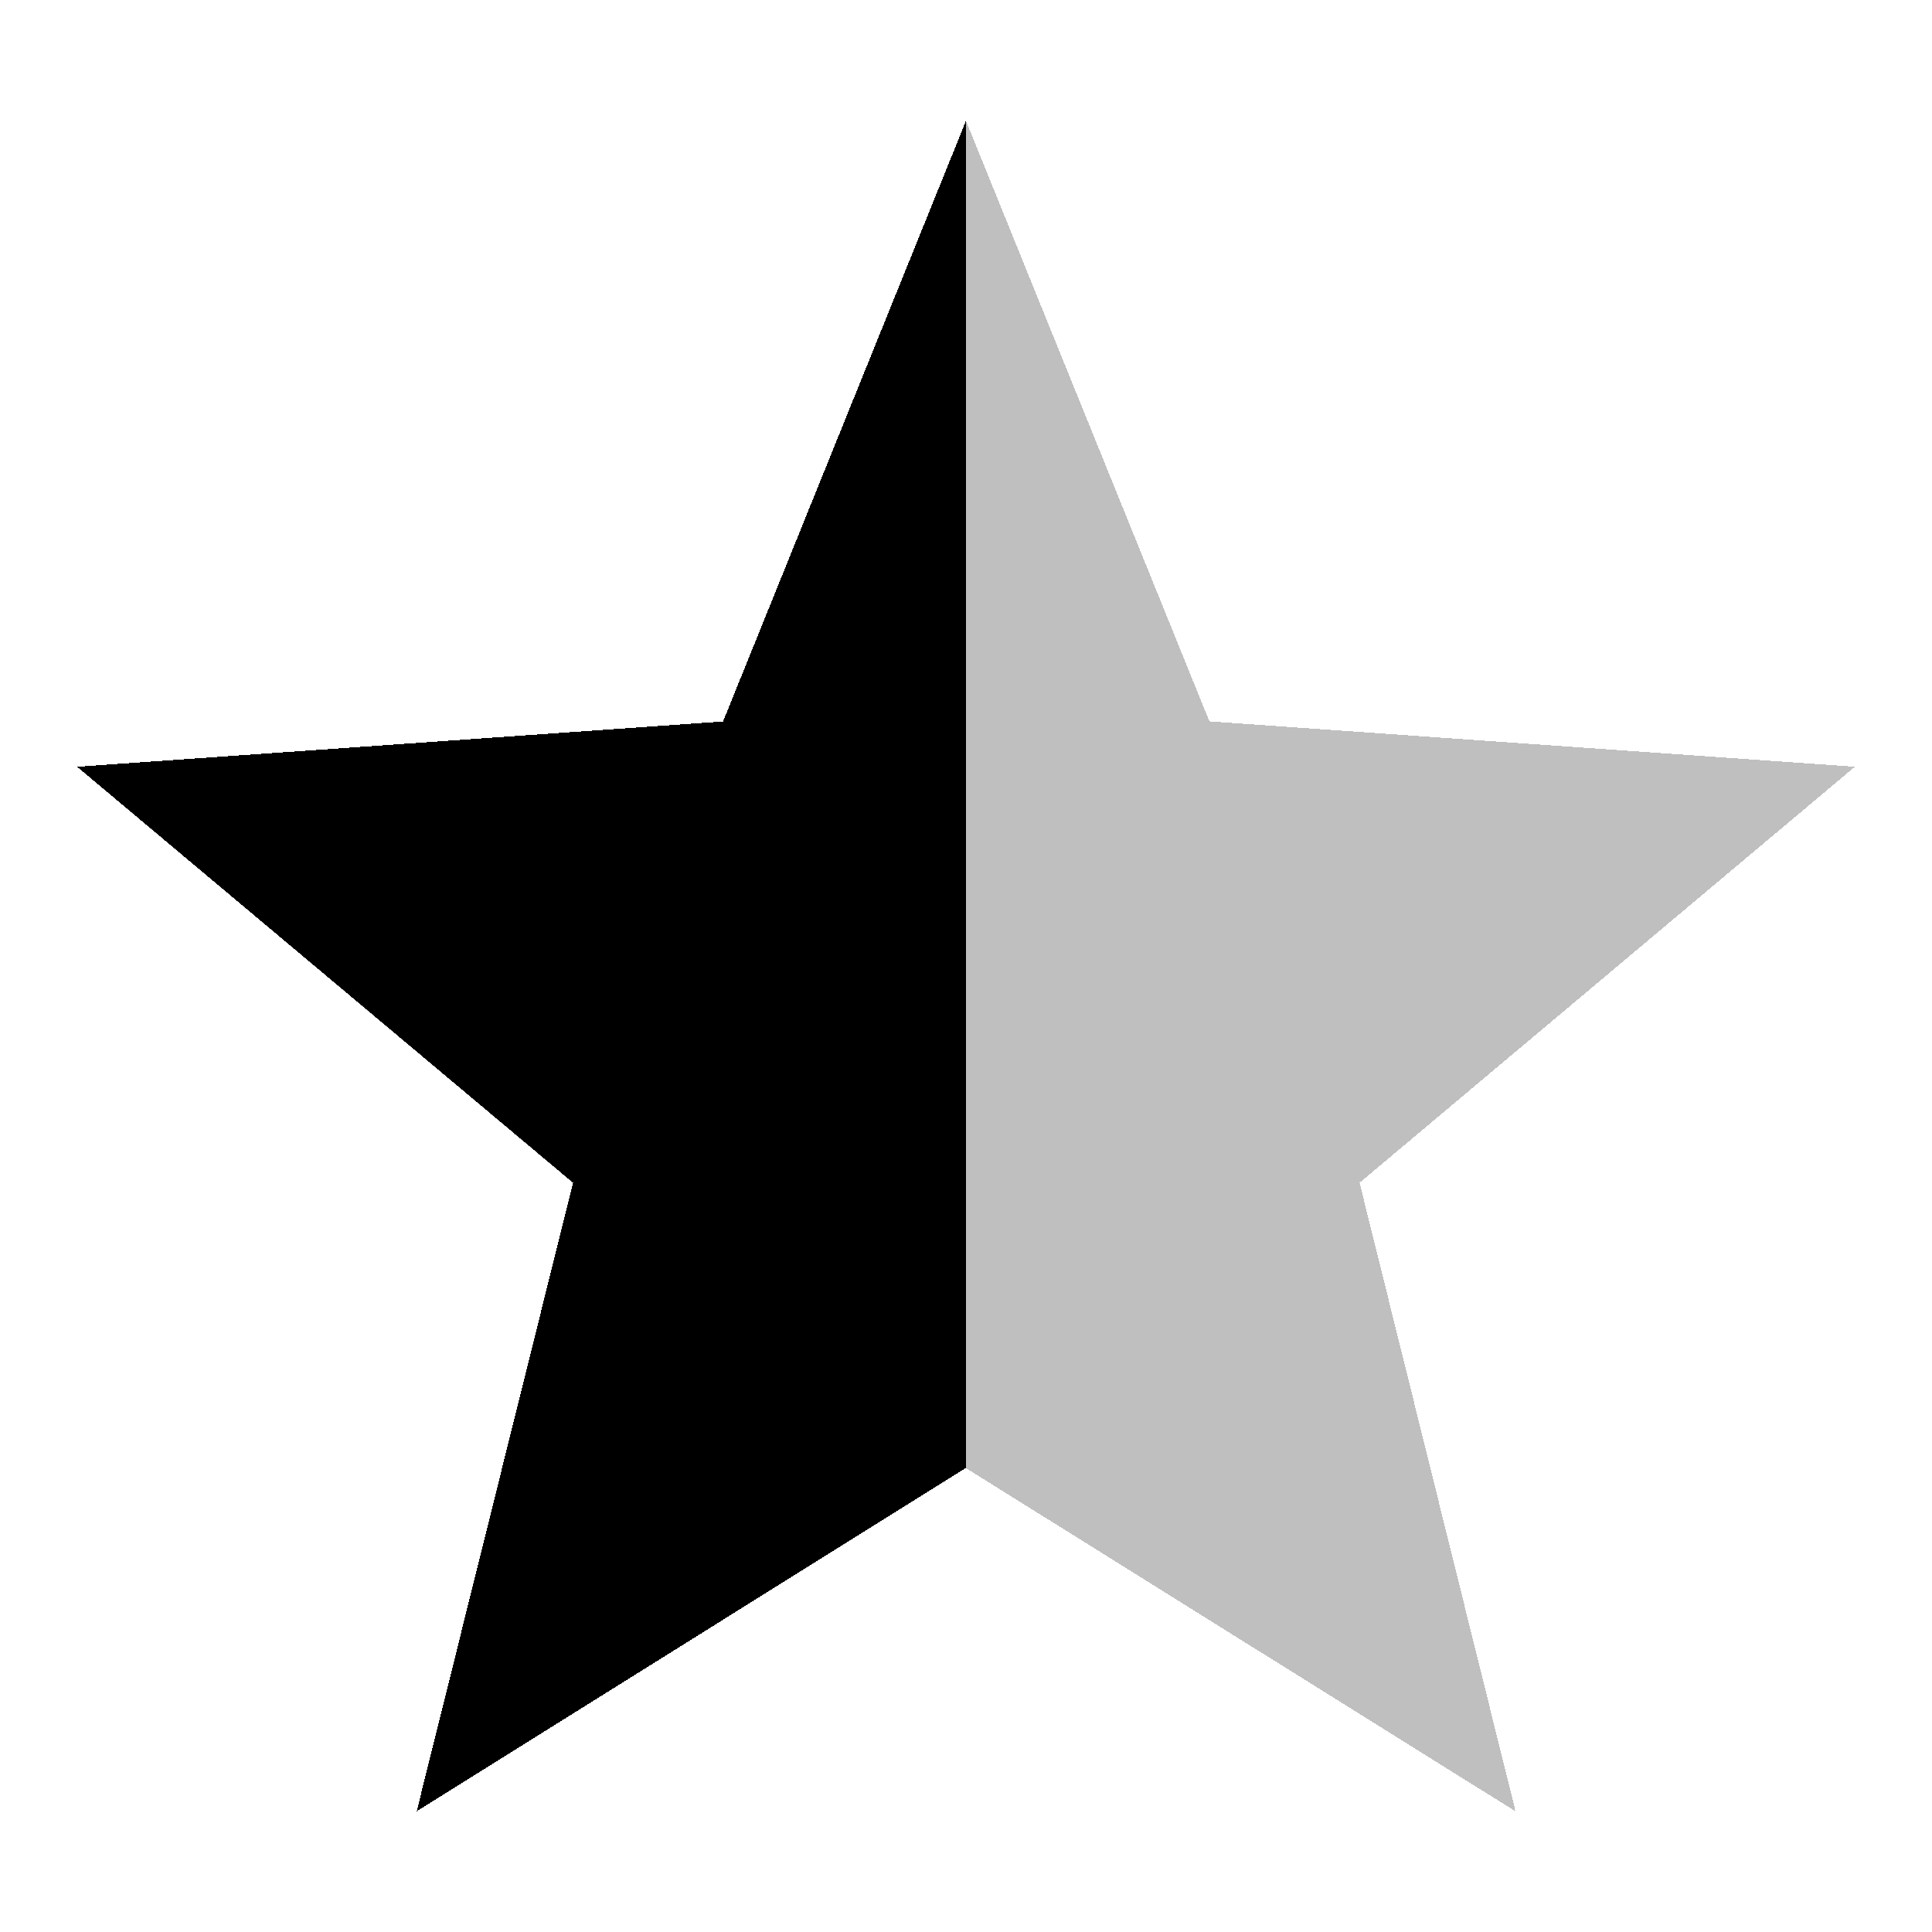
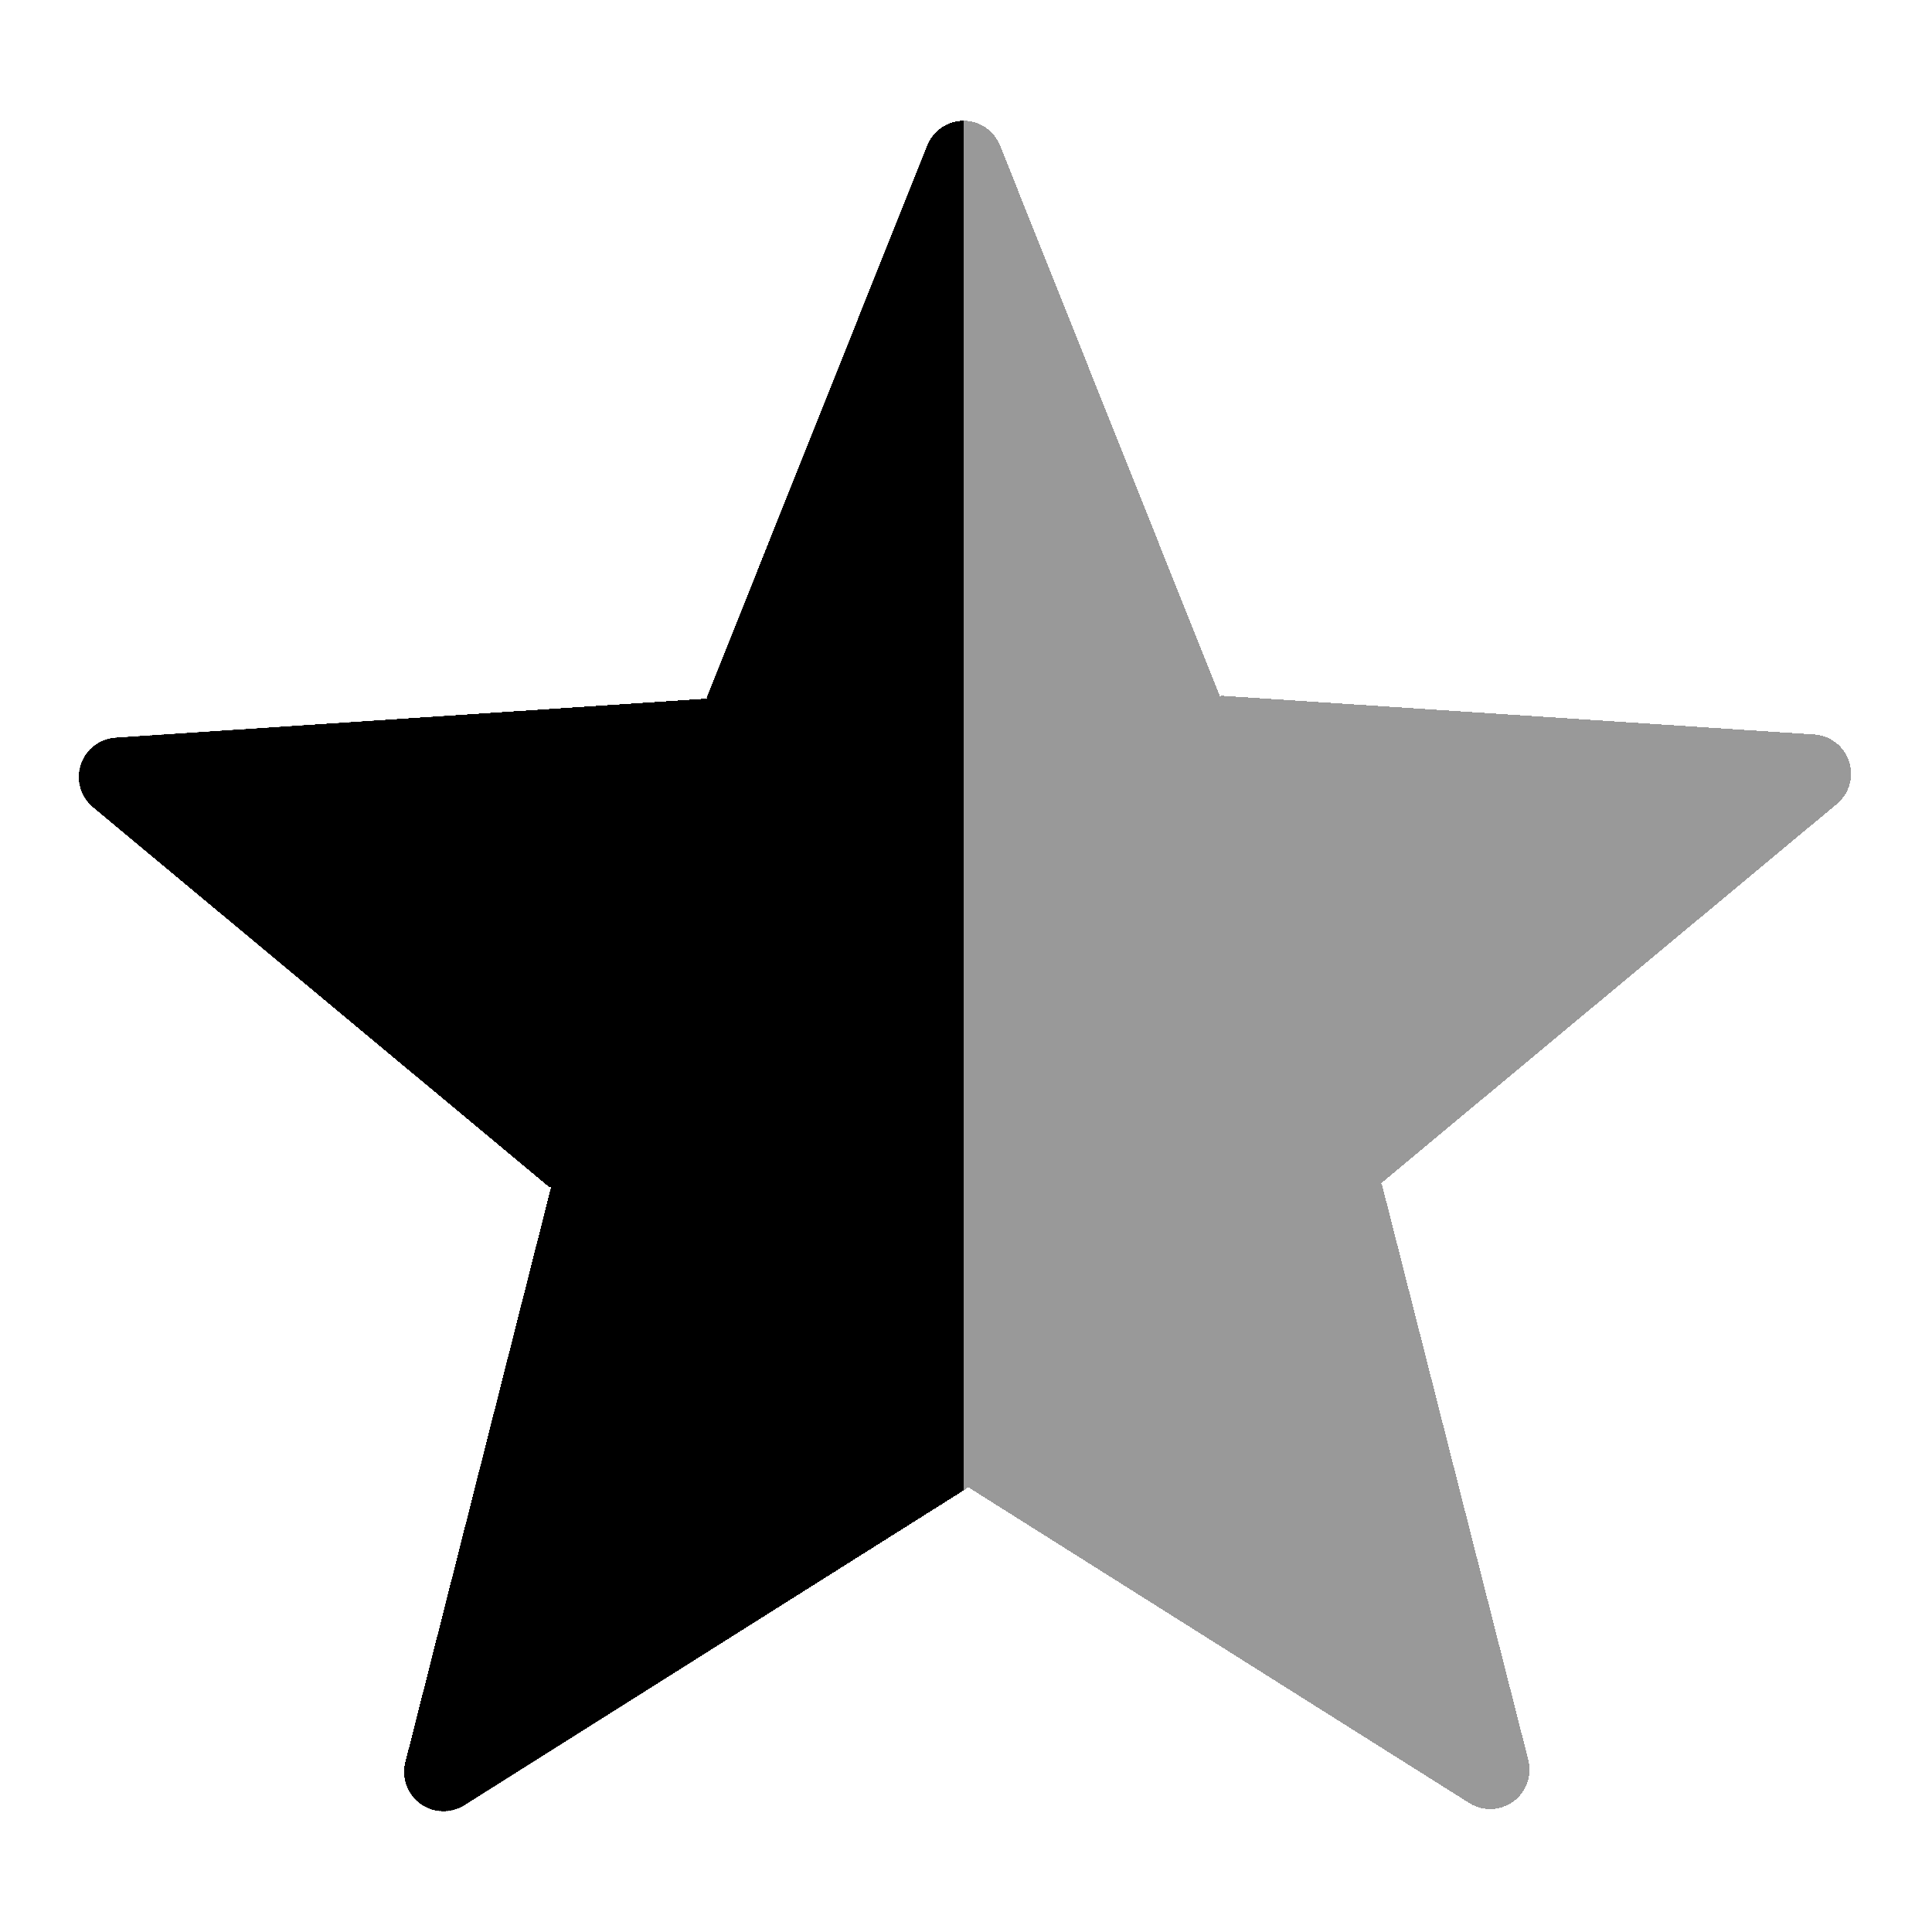
<svg xmlns="http://www.w3.org/2000/svg" xmlns:xlink="http://www.w3.org/1999/xlink" width="16" height="16" id="svg2" version="1.1" shape-rendering="crispEdges">
  <defs id="defs4">
    <linearGradient id="linearGradient5306">
      <stop style="stop-color:#ffffff;stop-opacity:0.099;" offset="0" id="stop5308" />
      <stop style="stop-color:#ffffff;stop-opacity:0;" offset="1" id="stop5310" />
    </linearGradient>
    <linearGradient id="linearGradient5290">
      <stop style="stop-color:#00ffff;stop-opacity:0.098;" offset="0" id="stop5292" />
      <stop id="stop6740" offset="0.5" style="stop-color:#00ff7f;stop-opacity:0.047;" />
      <stop style="stop-color:#00ff00;stop-opacity:0;" offset="1" id="stop5294" />
    </linearGradient>
    <linearGradient id="linearGradient5188">
      <stop style="stop-color:#64b5f6;stop-opacity:0.247;" offset="0" id="stop5198" />
      <stop style="stop-color:#64b5f6;stop-opacity:0;" offset="1" id="stop5192" />
    </linearGradient>
    <linearGradient id="linearGradient3975">
      <stop style="stop-color:#ff5555;stop-opacity:1;" offset="0" id="stop3977" />
    </linearGradient>
    <linearGradient id="linearGradient3969">
      <stop style="stop-color:#87cdde;stop-opacity:1;" offset="0" id="stop3971" />
    </linearGradient>
    <filter id="filter3945" x="0" y="6" width="1.2" style="color-interpolation-filters:sRGB">
      <feDiffuseLighting id="feDiffuseLighting3947" lighting-color="#fdfdfd" surfaceScale="121.495" diffuseConstant="28.448" />
    </filter>
    <filter id="filter3979" style="color-interpolation-filters:sRGB">
      <feFlood flood-opacity="0.2" flood-color="rgb(0,0,0)" result="flood" id="feFlood3981" />
      <feComposite in="flood" in2="SourceGraphic" operator="in" result="composite1" id="feComposite3983" />
      <feGaussianBlur stdDeviation="6" result="blur" id="feGaussianBlur3985" />
      <feOffset dx="0" dy="6" result="offset" id="feOffset3987" />
      <feComposite in="SourceGraphic" in2="offset" operator="over" result="fbSourceGraphic" id="feComposite3989" />
      <feColorMatrix result="fbSourceGraphicAlpha" in="fbSourceGraphic" values="0 0 0 -1 0 0 0 0 -1 0 0 0 0 -1 0 0 0 0 1 0" id="feColorMatrix3991" />
      <feFlood id="feFlood3993" flood-opacity="0.2" flood-color="rgb(0,0,0)" result="flood" in="fbSourceGraphic" />
      <feComposite id="feComposite3995" in2="fbSourceGraphic" in="flood" operator="in" result="composite1" />
      <feGaussianBlur id="feGaussianBlur3997" stdDeviation="6" result="blur" />
      <feOffset id="feOffset3999" dx="0" dy="6" result="offset" />
      <feComposite id="feComposite4001" in2="offset" in="fbSourceGraphic" operator="over" result="composite2" />
    </filter>
    <filter style="color-interpolation-filters:sRGB" id="filter3876">
      <feFlood flood-opacity="0.2" flood-color="rgb(0,0,0)" result="flood" id="feFlood3878" />
      <feComposite in="flood" in2="SourceGraphic" operator="in" result="composite1" id="feComposite3880" />
      <feGaussianBlur stdDeviation="6" result="blur" id="feGaussianBlur3882" />
      <feOffset dx="0" dy="6" result="offset" id="feOffset3884" />
      <feComposite in="SourceGraphic" in2="offset" operator="over" result="fbSourceGraphic" id="feComposite3886" />
      <feColorMatrix result="fbSourceGraphicAlpha" in="fbSourceGraphic" values="0 0 0 -1 0 0 0 0 -1 0 0 0 0 -1 0 0 0 0 1 0" id="feColorMatrix3888" />
      <feFlood id="feFlood3890" flood-opacity="0.397" flood-color="rgb(0,0,0)" result="flood" in="fbSourceGraphic" />
      <feComposite id="feComposite3892" in2="fbSourceGraphic" in="flood" operator="in" result="composite1" />
      <feGaussianBlur id="feGaussianBlur3894" stdDeviation="19.2" result="blur" />
      <feOffset id="feOffset3896" dx="0" dy="6" result="offset" />
      <feComposite id="feComposite3898" in2="offset" in="fbSourceGraphic" operator="over" result="fbSourceGraphic" />
      <feColorMatrix result="fbSourceGraphicAlpha" in="fbSourceGraphic" values="0 0 0 -1 0 0 0 0 -1 0 0 0 0 -1 0 0 0 0 1 0" id="feColorMatrix3900" />
      <feFlood id="feFlood3902" flood-opacity="0.8" flood-color="rgb(0,0,0)" result="flood" in="fbSourceGraphic" />
      <feComposite id="feComposite3904" in2="fbSourceGraphic" in="flood" operator="in" result="composite1" />
      <feGaussianBlur id="feGaussianBlur3906" stdDeviation="19.2" result="blur" />
      <feOffset id="feOffset3908" dx="0" dy="6" result="offset" />
      <feComposite id="feComposite3910" in2="offset" in="fbSourceGraphic" operator="over" result="fbSourceGraphic" />
      <feColorMatrix result="fbSourceGraphicAlpha" in="fbSourceGraphic" values="0 0 0 -1 0 0 0 0 -1 0 0 0 0 -1 0 0 0 0 1 0" id="feColorMatrix3912" />
      <feFlood id="feFlood3914" flood-opacity="0.8" flood-color="rgb(0,0,0)" result="flood" in="fbSourceGraphic" />
      <feComposite id="feComposite3916" in2="fbSourceGraphic" in="flood" operator="in" result="composite1" />
      <feGaussianBlur id="feGaussianBlur3918" stdDeviation="26.1" result="blur" />
      <feOffset id="feOffset3920" dx="0" dy="6" result="offset" />
      <feComposite id="feComposite3922" in2="offset" in="fbSourceGraphic" operator="over" result="fbSourceGraphic" />
      <feColorMatrix result="fbSourceGraphicAlpha" in="fbSourceGraphic" values="0 0 0 -1 0 0 0 0 -1 0 0 0 0 -1 0 0 0 0 1 0" id="feColorMatrix3924" />
      <feFlood id="feFlood3926" flood-opacity="0.8" flood-color="rgb(0,0,0)" result="flood" in="fbSourceGraphic" />
      <feComposite id="feComposite3928" in2="fbSourceGraphic" in="flood" operator="in" result="composite1" />
      <feGaussianBlur id="feGaussianBlur3930" stdDeviation="35.7" result="blur" />
      <feOffset id="feOffset3932" dx="0" dy="6" result="offset" />
      <feComposite id="feComposite3934" in2="offset" in="fbSourceGraphic" operator="over" result="fbSourceGraphic" />
      <feColorMatrix result="fbSourceGraphicAlpha" in="fbSourceGraphic" values="0 0 0 -1 0 0 0 0 -1 0 0 0 0 -1 0 0 0 0 1 0" id="feColorMatrix3936" />
      <feFlood id="feFlood3938" flood-opacity="0.8" flood-color="rgb(0,0,0)" result="flood" in="fbSourceGraphic" />
      <feComposite id="feComposite3940" in2="fbSourceGraphic" in="flood" operator="in" result="composite1" />
      <feGaussianBlur id="feGaussianBlur3942" stdDeviation="6" result="blur" />
      <feOffset id="feOffset3944" dx="0" dy="6" result="offset" />
      <feComposite id="feComposite3946" in2="offset" in="fbSourceGraphic" operator="over" result="fbSourceGraphic" />
      <feColorMatrix result="fbSourceGraphicAlpha" in="fbSourceGraphic" values="0 0 0 -1 0 0 0 0 -1 0 0 0 0 -1 0 0 0 0 1 0" id="feColorMatrix3948" />
      <feFlood id="feFlood3950" flood-opacity="0.8" flood-color="rgb(0,0,0)" result="flood" in="fbSourceGraphic" />
      <feComposite id="feComposite3952" in2="fbSourceGraphic" in="flood" operator="in" result="composite1" />
      <feGaussianBlur id="feGaussianBlur3954" stdDeviation="21.7" result="blur" />
      <feOffset id="feOffset3956" dx="0" dy="6" result="offset" />
      <feComposite id="feComposite3958" in2="offset" in="fbSourceGraphic" operator="over" result="fbSourceGraphic" />
      <feColorMatrix result="fbSourceGraphicAlpha" in="fbSourceGraphic" values="0 0 0 -1 0 0 0 0 -1 0 0 0 0 -1 0 0 0 0 1 0" id="feColorMatrix3960" />
      <feFlood id="feFlood3962" flood-opacity="0.8" flood-color="rgb(0,0,0)" result="flood" in="fbSourceGraphic" />
      <feComposite id="feComposite3964" in2="fbSourceGraphic" in="flood" operator="in" result="composite1" />
      <feGaussianBlur id="feGaussianBlur3966" stdDeviation="21.7" result="blur" />
      <feOffset id="feOffset3968" dx="0" dy="1.9" result="offset" />
      <feComposite id="feComposite3970" in2="offset" in="fbSourceGraphic" operator="over" result="fbSourceGraphic" />
      <feColorMatrix result="fbSourceGraphicAlpha" in="fbSourceGraphic" values="0 0 0 -1 0 0 0 0 -1 0 0 0 0 -1 0 0 0 0 1 0" id="feColorMatrix3972" />
      <feFlood id="feFlood3974" flood-opacity="0.8" flood-color="rgb(0,0,0)" result="flood" in="fbSourceGraphic" />
      <feComposite id="feComposite3976" in2="fbSourceGraphic" in="flood" operator="in" result="composite1" />
      <feGaussianBlur id="feGaussianBlur3978" stdDeviation="21.7" result="blur" />
      <feOffset id="feOffset3980" dx="3.6" dy="1.9" result="offset" />
      <feComposite id="feComposite3982" in2="offset" in="fbSourceGraphic" operator="over" result="fbSourceGraphic" />
      <feColorMatrix result="fbSourceGraphicAlpha" in="fbSourceGraphic" values="0 0 0 -1 0 0 0 0 -1 0 0 0 0 -1 0 0 0 0 1 0" id="feColorMatrix3984" />
      <feFlood id="feFlood3986" flood-opacity="0.8" flood-color="rgb(0,0,0)" result="flood" in="fbSourceGraphic" />
      <feComposite id="feComposite3988" in2="fbSourceGraphic" in="flood" operator="in" result="composite1" />
      <feGaussianBlur id="feGaussianBlur3990" stdDeviation="21.7" result="blur" />
      <feOffset id="feOffset3992" dx="9.6" dy="1.9" result="offset" />
      <feComposite id="feComposite3994" in2="offset" in="fbSourceGraphic" operator="over" result="fbSourceGraphic" />
      <feColorMatrix result="fbSourceGraphicAlpha" in="fbSourceGraphic" values="0 0 0 -1 0 0 0 0 -1 0 0 0 0 -1 0 0 0 0 1 0" id="feColorMatrix3996" />
      <feFlood id="feFlood3998" flood-opacity="0.8" flood-color="rgb(0,0,0)" result="flood" in="fbSourceGraphic" />
      <feComposite id="feComposite4000" in2="fbSourceGraphic" in="flood" operator="in" result="composite1" />
      <feGaussianBlur id="feGaussianBlur4002" stdDeviation="21.7" result="blur" />
      <feOffset id="feOffset4004" dx="1.2" dy="1.9" result="offset" />
      <feComposite id="feComposite4006" in2="offset" in="fbSourceGraphic" operator="over" result="fbSourceGraphic" />
      <feColorMatrix result="fbSourceGraphicAlpha" in="fbSourceGraphic" values="0 0 0 -1 0 0 0 0 -1 0 0 0 0 -1 0 0 0 0 1 0" id="feColorMatrix4008" />
      <feFlood id="feFlood4010" flood-opacity="0.8" flood-color="rgb(0,0,0)" result="flood" in="fbSourceGraphic" />
      <feComposite id="feComposite4012" in2="fbSourceGraphic" in="flood" operator="in" result="composite1" />
      <feGaussianBlur id="feGaussianBlur4014" stdDeviation="21.7" result="blur" />
      <feOffset id="feOffset4016" dx="-1.4" dy="1.9" result="offset" />
      <feComposite id="feComposite4018" in2="offset" in="fbSourceGraphic" operator="over" result="fbSourceGraphic" />
      <feColorMatrix result="fbSourceGraphicAlpha" in="fbSourceGraphic" values="0 0 0 -1 0 0 0 0 -1 0 0 0 0 -1 0 0 0 0 1 0" id="feColorMatrix4020" />
      <feFlood id="feFlood4022" flood-opacity="0.8" flood-color="rgb(0,0,0)" result="flood" in="fbSourceGraphic" />
      <feComposite id="feComposite4024" in2="fbSourceGraphic" in="flood" operator="in" result="composite1" />
      <feGaussianBlur id="feGaussianBlur4026" stdDeviation="21.7" result="blur" />
      <feOffset id="feOffset4028" dx="0.3" dy="1.9" result="offset" />
      <feComposite id="feComposite4030" in2="offset" in="fbSourceGraphic" operator="over" result="fbSourceGraphic" />
      <feColorMatrix result="fbSourceGraphicAlpha" in="fbSourceGraphic" values="0 0 0 -1 0 0 0 0 -1 0 0 0 0 -1 0 0 0 0 1 0" id="feColorMatrix4032" />
      <feFlood id="feFlood4034" flood-opacity="0.8" flood-color="rgb(0,0,0)" result="flood" in="fbSourceGraphic" />
      <feComposite id="feComposite4036" in2="fbSourceGraphic" in="flood" operator="in" result="composite1" />
      <feGaussianBlur id="feGaussianBlur4038" stdDeviation="21.7" result="blur" />
      <feOffset id="feOffset4040" dx="-8.04912e-16" dy="1.9" result="offset" />
      <feComposite id="feComposite4042" in2="offset" in="fbSourceGraphic" operator="over" result="fbSourceGraphic" />
      <feColorMatrix result="fbSourceGraphicAlpha" in="fbSourceGraphic" values="0 0 0 -1 0 0 0 0 -1 0 0 0 0 -1 0 0 0 0 1 0" id="feColorMatrix4044" />
      <feFlood id="feFlood4046" flood-opacity="0.8" flood-color="rgb(0,0,0)" result="flood" in="fbSourceGraphic" />
      <feComposite id="feComposite4048" in2="fbSourceGraphic" in="flood" operator="in" result="composite1" />
      <feGaussianBlur id="feGaussianBlur4050" stdDeviation="21.7" result="blur" />
      <feOffset id="feOffset4052" dx="-8.04912e-16" dy="3.6" result="offset" />
      <feComposite id="feComposite4054" in2="offset" in="fbSourceGraphic" operator="over" result="fbSourceGraphic" />
      <feColorMatrix result="fbSourceGraphicAlpha" in="fbSourceGraphic" values="0 0 0 -1 0 0 0 0 -1 0 0 0 0 -1 0 0 0 0 1 0" id="feColorMatrix4056" />
      <feFlood id="feFlood4058" flood-opacity="0.8" flood-color="rgb(0,0,0)" result="flood" in="fbSourceGraphic" />
      <feComposite id="feComposite4060" in2="fbSourceGraphic" in="flood" operator="in" result="composite1" />
      <feGaussianBlur id="feGaussianBlur4062" stdDeviation="6" result="blur" />
      <feOffset id="feOffset4064" dx="-8.04912e-16" dy="3.6" result="offset" />
      <feComposite id="feComposite4066" in2="offset" in="fbSourceGraphic" operator="over" result="fbSourceGraphic" />
      <feColorMatrix result="fbSourceGraphicAlpha" in="fbSourceGraphic" values="0 0 0 -1 0 0 0 0 -1 0 0 0 0 -1 0 0 0 0 1 0" id="feColorMatrix4080" />
      <feFlood id="feFlood4082" flood-opacity="0.8" flood-color="rgb(0,0,0)" result="flood" in="fbSourceGraphic" />
      <feComposite id="feComposite4084" in2="fbSourceGraphic" in="flood" operator="in" result="composite1" />
      <feGaussianBlur id="feGaussianBlur4086" stdDeviation="6" result="blur" />
      <feOffset id="feOffset4088" dx="-8.04912e-16" dy="3.6" result="offset" />
      <feComposite id="feComposite4090" in2="offset" in="fbSourceGraphic" operator="over" result="fbSourceGraphic" />
      <feColorMatrix result="fbSourceGraphicAlpha" in="fbSourceGraphic" values="0 0 0 -1 0 0 0 0 -1 0 0 0 0 -1 0 0 0 0 1 0" id="feColorMatrix4092" />
      <feFlood id="feFlood4094" flood-opacity="0.8" flood-color="rgb(0,0,0)" result="flood" in="fbSourceGraphic" />
      <feComposite id="feComposite4096" in2="fbSourceGraphic" in="flood" operator="in" result="composite1" />
      <feGaussianBlur id="feGaussianBlur4098" stdDeviation="6" result="blur" />
      <feOffset id="feOffset4100" dx="-8.04912e-16" dy="7.7" result="offset" />
      <feComposite id="feComposite4102" in2="offset" in="fbSourceGraphic" operator="over" result="fbSourceGraphic" />
      <feColorMatrix result="fbSourceGraphicAlpha" in="fbSourceGraphic" values="0 0 0 -1 0 0 0 0 -1 0 0 0 0 -1 0 0 0 0 1 0" id="feColorMatrix4104" />
      <feFlood id="feFlood4106" flood-opacity="0.8" flood-color="rgb(0,0,0)" result="flood" in="fbSourceGraphic" />
      <feComposite id="feComposite4108" in2="fbSourceGraphic" in="flood" operator="in" result="composite1" />
      <feGaussianBlur id="feGaussianBlur4110" stdDeviation="6" result="blur" />
      <feOffset id="feOffset4112" dx="-8.04912e-16" dy="11.6" result="offset" />
      <feComposite id="feComposite4114" in2="offset" in="fbSourceGraphic" operator="over" result="fbSourceGraphic" />
      <feColorMatrix result="fbSourceGraphicAlpha" in="fbSourceGraphic" values="0 0 0 -1 0 0 0 0 -1 0 0 0 0 -1 0 0 0 0 1 0" id="feColorMatrix4116" />
      <feFlood id="feFlood4118" flood-opacity="0.5" flood-color="rgb(0,0,0)" result="flood" in="fbSourceGraphic" />
      <feComposite id="feComposite4120" in2="fbSourceGraphic" in="flood" operator="in" result="composite1" />
      <feGaussianBlur id="feGaussianBlur4122" stdDeviation="6" result="blur" />
      <feOffset id="feOffset4124" dx="-8.04912e-16" dy="11.6" result="offset" />
      <feComposite id="feComposite4126" in2="offset" in="fbSourceGraphic" operator="over" result="fbSourceGraphic" />
      <feColorMatrix result="fbSourceGraphicAlpha" in="fbSourceGraphic" values="0 0 0 -1 0 0 0 0 -1 0 0 0 0 -1 0 0 0 0 1 0" id="feColorMatrix4128" />
      <feFlood id="feFlood4130" flood-opacity="0.3" flood-color="rgb(0,0,0)" result="flood" in="fbSourceGraphic" />
      <feComposite id="feComposite4132" in2="fbSourceGraphic" in="flood" operator="in" result="composite1" />
      <feGaussianBlur id="feGaussianBlur4134" stdDeviation="6" result="blur" />
      <feOffset id="feOffset4136" dx="-8.04912e-16" dy="11.6" result="offset" />
      <feComposite id="feComposite4138" in2="offset" in="fbSourceGraphic" operator="over" result="fbSourceGraphic" />
      <feColorMatrix result="fbSourceGraphicAlpha" in="fbSourceGraphic" values="0 0 0 -1 0 0 0 0 -1 0 0 0 0 -1 0 0 0 0 1 0" id="feColorMatrix4140" />
      <feFlood id="feFlood4142" flood-opacity="0.2" flood-color="rgb(0,0,0)" result="flood" in="fbSourceGraphic" />
      <feComposite id="feComposite4144" in2="fbSourceGraphic" in="flood" operator="in" result="composite1" />
      <feGaussianBlur id="feGaussianBlur4146" stdDeviation="6" result="blur" />
      <feOffset id="feOffset4148" dx="-8.04912e-16" dy="11.6" result="offset" />
      <feComposite id="feComposite4150" in2="offset" in="fbSourceGraphic" operator="over" result="fbSourceGraphic" />
      <feColorMatrix result="fbSourceGraphicAlpha" in="fbSourceGraphic" values="0 0 0 -1 0 0 0 0 -1 0 0 0 0 -1 0 0 0 0 1 0" id="feColorMatrix4152" />
      <feFlood id="feFlood4154" flood-opacity="0.2" flood-color="rgb(0,0,0)" result="flood" in="fbSourceGraphic" />
      <feComposite id="feComposite4156" in2="fbSourceGraphic" in="flood" operator="in" result="composite1" />
      <feGaussianBlur id="feGaussianBlur4158" stdDeviation="6" result="blur" />
      <feOffset id="feOffset4160" dx="-8.04912e-16" dy="11.6" result="offset" />
      <feComposite id="feComposite4162" in2="offset" in="fbSourceGraphic" operator="over" result="fbSourceGraphic" />
      <feColorMatrix result="fbSourceGraphicAlpha" in="fbSourceGraphic" values="0 0 0 -1 0 0 0 0 -1 0 0 0 0 -1 0 0 0 0 1 0" id="feColorMatrix4164" />
      <feFlood id="feFlood4166" flood-opacity="0.2" flood-color="rgb(0,0,0)" result="flood" in="fbSourceGraphic" />
      <feComposite id="feComposite4168" in2="fbSourceGraphic" in="flood" operator="in" result="composite1" />
      <feGaussianBlur id="feGaussianBlur4170" stdDeviation="6" result="blur" />
      <feOffset id="feOffset4172" dx="-8.04912e-16" dy="6" result="offset" />
      <feComposite id="feComposite4174" in2="offset" in="fbSourceGraphic" operator="over" result="composite2" />
    </filter>
    <filter id="filter4522" style="color-interpolation-filters:sRGB">
      <feGaussianBlur stdDeviation="3" id="feGaussianBlur4524" />
      <feColorMatrix result="fbSourceGraphic" values="1 0 0 0 0 0 1 0 0 0 0 0 1 0 0 0 0 0 6 -2.5 " id="feColorMatrix4526" />
    </filter>
    <filter id="filter4576" style="color-interpolation-filters:sRGB">
      <feGaussianBlur stdDeviation="3" id="feGaussianBlur4578" />
      <feColorMatrix result="fbSourceGraphic" values="1 0 0 0 0 0 1 0 0 0 0 0 1 0 0 0 0 0 6 -2.5 " id="feColorMatrix4580" />
    </filter>
    <filter id="filter4576-0" style="color-interpolation-filters:sRGB">
      <feGaussianBlur stdDeviation="3" id="feGaussianBlur4578-8" />
      <feColorMatrix result="fbSourceGraphic" values="1 0 0 0 0 0 1 0 0 0 0 0 1 0 0 0 0 0 6 -2.5 " id="feColorMatrix4580-0" />
    </filter>
    <filter id="filter4576-0-0" style="color-interpolation-filters:sRGB">
      <feGaussianBlur stdDeviation="3" id="feGaussianBlur4578-8-5" />
      <feColorMatrix result="fbSourceGraphic" values="1 0 0 0 0 0 1 0 0 0 0 0 1 0 0 0 0 0 6 -2.5 " id="feColorMatrix4580-0-2" />
    </filter>
    <filter id="filter4576-0-0-4" style="color-interpolation-filters:sRGB">
      <feGaussianBlur stdDeviation="3" id="feGaussianBlur4578-8-5-2" />
      <feColorMatrix result="fbSourceGraphic" values="1 0 0 0 0 0 1 0 0 0 0 0 1 0 0 0 0 0 6 -2.5 " id="feColorMatrix4580-0-2-7" />
    </filter>
    <radialGradient xlink:href="#linearGradient5306" id="radialGradient5296" cx="9" cy="1032.112" fx="9" fy="1032.112" r="10.125" gradientUnits="userSpaceOnUse" gradientTransform="matrix(1.944444,0,0,1.944447,-13.5625,-977.5881)" />
    <linearGradient xlink:href="#linearGradient5306" id="linearGradient5312" x1="-15.75" y1="1029.3" x2="23.625" y2="1029.3" gradientUnits="userSpaceOnUse" />
    <linearGradient id="linearGradient3783-1">
      <stop id="stop3785-2" offset="0" style="stop-color:#1e94d3;stop-opacity:1;" />
      <stop style="stop-color:#1e94d3;stop-opacity:1;" offset="1" id="stop3803-6" />
    </linearGradient>
    <linearGradient gradientUnits="userSpaceOnUse" y2="50" x2="30" y1="90" x1="-10" id="linearGradient3827-7" xlink:href="#linearGradient3783-1" />
    <linearGradient gradientUnits="userSpaceOnUse" y2="50" x2="30" y1="90" x1="-10" id="linearGradient3827" xlink:href="#linearGradient3783" />
    <linearGradient id="linearGradient3783">
      <stop id="stop3785" offset="0" style="stop-color:#1e94d3;stop-opacity:1;" />
      <stop style="stop-color:#1e94d3;stop-opacity:1;" offset="1" id="stop3803" />
    </linearGradient>
    <linearGradient id="linearGradient3821">
      <stop id="stop3823" offset="0" style="stop-color:#37aee2;stop-opacity:1;" />
      <stop id="stop3825" offset="1" style="stop-color:#1e96c8;stop-opacity:1;" />
    </linearGradient>
    <linearGradient id="linearGradient3829">
      <stop style="stop-color:#1f96d4;stop-opacity:1;" offset="0" id="stop3831" />
      <stop style="stop-color:#37aee2;stop-opacity:1;" offset="1" id="stop3833" />
    </linearGradient>
    <linearGradient id="linearGradient3877">
      <stop id="stop3879" offset="0" style="stop-color:#eff7fc;stop-opacity:1;" />
      <stop id="stop3881" offset="1" style="stop-color:#ffffff;stop-opacity:1;" />
    </linearGradient>
    <linearGradient id="linearGradient3689">
      <stop id="stop3691" offset="0" style="stop-color:#f68000;stop-opacity:1;" />
      <stop id="stop3693" offset="1" style="stop-color:#fd9800;stop-opacity:1;" />
    </linearGradient>
    <linearGradient id="linearGradient3675">
      <stop id="stop3677" offset="0" style="stop-color:#ffb900;stop-opacity:1;" />
      <stop id="stop3679" offset="1" style="stop-color:#ffd76b;stop-opacity:1;" />
    </linearGradient>
    <linearGradient y2="463.262" x2="412.23" y1="461.921" x1="-113.893" gradientUnits="userSpaceOnUse" id="linearGradient3840" xlink:href="#linearGradient3675" />
    <linearGradient id="linearGradient3634">
      <stop style="stop-color:#7a8288;stop-opacity:1;" offset="0" id="stop3636" />
      <stop id="stop3638" offset="0.076" style="stop-color:#9fa3a7;stop-opacity:1;" />
      <stop style="stop-color:#7d858b;stop-opacity:1;" offset="1" id="stop3640" />
    </linearGradient>
    <linearGradient y2="12.703" x2="151.346" y1="-0.642" x1="107.209" gradientTransform="matrix(0.2822222,0,0,0.2822222,-0.1398399,-0.01181449)" gradientUnits="userSpaceOnUse" id="linearGradient3838" xlink:href="#linearGradient3634" />
    <linearGradient id="linearGradient3712">
      <stop id="stop3714" offset="0" style="stop-color:#a1abb2;stop-opacity:1;" />
      <stop style="stop-color:#eaeced;stop-opacity:1;" offset="0.148" id="stop3720" />
      <stop id="stop3716" offset="1" style="stop-color:#c6ccd0;stop-opacity:1;" />
    </linearGradient>
    <linearGradient y2="27.389" x2="164.759" y1="12.641" x1="104.886" gradientUnits="userSpaceOnUse" id="linearGradient3836" xlink:href="#linearGradient3712" />
    <linearGradient id="linearGradient3702">
      <stop id="stop3704" offset="0" style="stop-color:#7a8288;stop-opacity:1;" />
      <stop style="stop-color:#9fa3a7;stop-opacity:1;" offset="0.529" id="stop3710" />
      <stop id="stop3706" offset="1" style="stop-color:#7d858b;stop-opacity:1;" />
    </linearGradient>
    <linearGradient y2="268.415" x2="334.031" y1="252.484" x1="18.875" gradientUnits="userSpaceOnUse" id="linearGradient3834" xlink:href="#linearGradient3702" />
    <linearGradient id="linearGradient3626">
      <stop style="stop-color:#a1abb2;stop-opacity:1;" offset="0" id="stop3628" />
      <stop id="stop3630" offset="0.083" style="stop-color:#eaeced;stop-opacity:1;" />
      <stop style="stop-color:#c6ccd0;stop-opacity:1;" offset="1" id="stop3632" />
    </linearGradient>
    <linearGradient y2="290.7" x2="278.432" y1="228.6" x1="44.104" gradientUnits="userSpaceOnUse" id="linearGradient3832" xlink:href="#linearGradient3626" />
    <linearGradient id="linearGradient3646">
      <stop id="stop3648" offset="0" style="stop-color:#f48200;stop-opacity:0;" />
      <stop style="stop-color:#f48200;stop-opacity:0.728;" offset="0.589" id="stop3654" />
      <stop id="stop3658" offset="0.816" style="stop-color:#cc5f00;stop-opacity:1;" />
      <stop id="stop3650" offset="1" style="stop-color:#a43d00;stop-opacity:1;" />
    </linearGradient>
    <linearGradient y2="55.356" x2="261.622" y1="70.105" x1="115.202" gradientUnits="userSpaceOnUse" id="linearGradient3830" xlink:href="#linearGradient3646" />
    <linearGradient id="linearGradient3668">
      <stop style="stop-color:#9b4400;stop-opacity:1;" offset="0" id="stop3670" />
      <stop style="stop-color:#e56300;stop-opacity:1;" offset="1" id="stop3672" />
    </linearGradient>
    <linearGradient y2="108.988" x2="93.522" y1="102.284" x1="64.751" gradientUnits="userSpaceOnUse" id="linearGradient3828" xlink:href="#linearGradient3668" />
    <linearGradient id="linearGradient3649">
      <stop id="stop3651" offset="0" style="stop-color:#e26400;stop-opacity:1;" />
      <stop id="stop3653" offset="1" style="stop-color:#ffb900;stop-opacity:1;" />
    </linearGradient>
    <linearGradient y2="125.316" x2="44.376" y1="100.342" x1="40.775" gradientTransform="matrix(1,0,0,1.020233,0,-1.423461)" gradientUnits="userSpaceOnUse" id="linearGradient3826" xlink:href="#linearGradient3649" />
    <linearGradient id="linearGradient3689-2">
      <stop id="stop3691-2" offset="0" style="stop-color:#f68000;stop-opacity:1;" />
      <stop id="stop3693-3" offset="1" style="stop-color:#fd9800;stop-opacity:1;" />
    </linearGradient>
    <linearGradient id="linearGradient3675-8">
      <stop id="stop3677-4" offset="0" style="stop-color:#ffb900;stop-opacity:1;" />
      <stop id="stop3679-7" offset="1" style="stop-color:#ffd76b;stop-opacity:1;" />
    </linearGradient>
    <linearGradient y2="463.262" x2="412.23" y1="461.921" x1="-113.893" gradientUnits="userSpaceOnUse" id="linearGradient3840-4" xlink:href="#linearGradient3675-8" />
    <linearGradient id="linearGradient3634-7">
      <stop style="stop-color:#7a8288;stop-opacity:1;" offset="0" id="stop3636-4" />
      <stop id="stop3638-6" offset="0.076" style="stop-color:#9fa3a7;stop-opacity:1;" />
      <stop style="stop-color:#7d858b;stop-opacity:1;" offset="1" id="stop3640-9" />
    </linearGradient>
    <linearGradient y2="12.703" x2="151.346" y1="-0.642" x1="107.209" gradientTransform="matrix(0.2822222,0,0,0.2822222,-0.1398399,-0.01181449)" gradientUnits="userSpaceOnUse" id="linearGradient3838-1" xlink:href="#linearGradient3634-7" />
    <linearGradient id="linearGradient3712-7">
      <stop id="stop3714-7" offset="0" style="stop-color:#a1abb2;stop-opacity:1;" />
      <stop style="stop-color:#eaeced;stop-opacity:1;" offset="0.148" id="stop3720-2" />
      <stop id="stop3716-3" offset="1" style="stop-color:#c6ccd0;stop-opacity:1;" />
    </linearGradient>
    <linearGradient y2="27.389" x2="164.759" y1="12.641" x1="104.886" gradientUnits="userSpaceOnUse" id="linearGradient3836-7" xlink:href="#linearGradient3712-7" />
    <linearGradient id="linearGradient3702-3">
      <stop id="stop3704-5" offset="0" style="stop-color:#7a8288;stop-opacity:1;" />
      <stop style="stop-color:#9fa3a7;stop-opacity:1;" offset="0.529" id="stop3710-4" />
      <stop id="stop3706-4" offset="1" style="stop-color:#7d858b;stop-opacity:1;" />
    </linearGradient>
    <linearGradient y2="268.415" x2="334.031" y1="252.484" x1="18.875" gradientUnits="userSpaceOnUse" id="linearGradient3834-9" xlink:href="#linearGradient3702-3" />
    <linearGradient id="linearGradient3626-6">
      <stop style="stop-color:#a1abb2;stop-opacity:1;" offset="0" id="stop3628-0" />
      <stop id="stop3630-5" offset="0.083" style="stop-color:#eaeced;stop-opacity:1;" />
      <stop style="stop-color:#c6ccd0;stop-opacity:1;" offset="1" id="stop3632-7" />
    </linearGradient>
    <linearGradient y2="290.7" x2="278.432" y1="228.6" x1="44.104" gradientUnits="userSpaceOnUse" id="linearGradient3832-3" xlink:href="#linearGradient3626-6" />
    <linearGradient id="linearGradient3646-6">
      <stop id="stop3648-6" offset="0" style="stop-color:#f48200;stop-opacity:0;" />
      <stop style="stop-color:#f48200;stop-opacity:0.728;" offset="0.589" id="stop3654-6" />
      <stop id="stop3658-4" offset="0.816" style="stop-color:#cc5f00;stop-opacity:1;" />
      <stop id="stop3650-0" offset="1" style="stop-color:#a43d00;stop-opacity:1;" />
    </linearGradient>
    <linearGradient y2="55.356" x2="261.622" y1="70.105" x1="115.202" gradientUnits="userSpaceOnUse" id="linearGradient3830-6" xlink:href="#linearGradient3646-6" />
    <linearGradient id="linearGradient3668-5">
      <stop style="stop-color:#9b4400;stop-opacity:1;" offset="0" id="stop3670-3" />
      <stop style="stop-color:#e56300;stop-opacity:1;" offset="1" id="stop3672-2" />
    </linearGradient>
    <linearGradient y2="108.988" x2="93.522" y1="102.284" x1="64.751" gradientUnits="userSpaceOnUse" id="linearGradient3828-1" xlink:href="#linearGradient3668-5" />
    <linearGradient id="linearGradient3649-3">
      <stop id="stop3651-9" offset="0" style="stop-color:#e26400;stop-opacity:1;" />
      <stop id="stop3653-7" offset="1" style="stop-color:#ffb900;stop-opacity:1;" />
    </linearGradient>
    <linearGradient y2="125.316" x2="44.376" y1="100.342" x1="40.775" gradientTransform="matrix(1,0,0,1.020233,0,-1.423461)" gradientUnits="userSpaceOnUse" id="linearGradient3826-1" xlink:href="#linearGradient3649-3" />
    <linearGradient id="linearGradient2460" y2="44.984" gradientUnits="userSpaceOnUse" x2="19.36" y1="21.031" x1="19.245">
      <stop id="stop3602" style="stop-color:#fafafa;stop-opacity:1;" offset="0" />
      <stop id="stop3604" style="stop-color:#f0f0f0;stop-opacity:1;" offset="1" />
    </linearGradient>
    <linearGradient xlink:href="#linearGradient2460" id="linearGradient3157" gradientUnits="userSpaceOnUse" gradientTransform="matrix(12.10256,0,0,12.10256,-34.46825,-46.18711)" x1="18.93" y1="6.295" x2="19.36" y2="36.644" />
    <linearGradient id="linearGradient5479-2">
      <stop id="stop5481-7" offset="0" style="stop-color:#be5300;stop-opacity:1;" />
      <stop style="stop-color:#f07300;stop-opacity:1" offset="0.763" id="stop5483-4" />
      <stop id="stop5485-2" offset="1" style="stop-color:#e67700;stop-opacity:1;" />
    </linearGradient>
    <linearGradient y2="134.644" x2="128.507" y1="101.118" x1="4.11" gradientTransform="matrix(1.235159,0,0,1.235159,262.2571,326.9873)" gradientUnits="userSpaceOnUse" id="linearGradient3900" xlink:href="#linearGradient5479-2" />
    <linearGradient id="linearGradient5479-6">
      <stop style="stop-color:#be5300;stop-opacity:1;" offset="0" id="stop5481-6" />
      <stop id="stop5483-0" offset="0.763" style="stop-color:#f07300;stop-opacity:1" />
      <stop style="stop-color:#e67700;stop-opacity:1;" offset="1" id="stop5485-5" />
    </linearGradient>
    <linearGradient xlink:href="#linearGradient5479-6" id="linearGradient5467-1" gradientUnits="userSpaceOnUse" gradientTransform="matrix(1.235159,0,0,1.235159,262.2571,326.9873)" x1="4.11" y1="101.118" x2="128.507" y2="134.644" />
    <linearGradient id="linearGradient5447">
      <stop id="stop5451" offset="0" style="stop-color:#e66e00;stop-opacity:1;" />
      <stop style="stop-color:#e67700;stop-opacity:1;" offset="1" id="stop5453" />
    </linearGradient>
    <linearGradient id="linearGradient5479">
      <stop style="stop-color:#be5300;stop-opacity:1;" offset="0" id="stop5481" />
      <stop id="stop5483" offset="0.763" style="stop-color:#f07300;stop-opacity:1" />
      <stop style="stop-color:#e67700;stop-opacity:1;" offset="1" id="stop5485" />
    </linearGradient>
    <linearGradient xlink:href="#linearGradient5479" id="linearGradient5467" gradientUnits="userSpaceOnUse" gradientTransform="matrix(1.235159,0,0,1.235159,262.2571,326.9873)" x1="4.11" y1="101.118" x2="128.507" y2="134.644" />
    <linearGradient gradientTransform="matrix(1.005865,0,0,0.994169,100,0)" gradientUnits="userSpaceOnUse" id="linearGradient3416" y2="7.017" x2="45.448" y1="92.54" x1="45.448">
      <stop offset="0" style="stop-color:#000000;stop-opacity:1" id="stop3418" />
      <stop offset="1" style="stop-color:#000000;stop-opacity:0.588" id="stop3420" />
    </linearGradient>
    <linearGradient xlink:href="#ButtonShadow-0-1-1-5" id="linearGradient5342" gradientUnits="userSpaceOnUse" gradientTransform="matrix(1.007415,0,0,1.007415,-810.4888,593.1369)" x1="1012.513" y1="484.417" x2="1006.808" y2="20.626" />
    <linearGradient gradientTransform="matrix(1.005865,0,0,0.994169,100,0)" gradientUnits="userSpaceOnUse" id="linearGradient3409" y2="7.017" x2="45.448" y1="92.54" x1="45.448">
      <stop offset="0" style="stop-color:#000000;stop-opacity:1" id="stop3411" />
      <stop offset="1" style="stop-color:#000000;stop-opacity:0.588" id="stop3413" />
    </linearGradient>
    <linearGradient gradientTransform="matrix(1.005865,0,0,0.994169,100,0)" gradientUnits="userSpaceOnUse" id="linearGradient3402" y2="7.017" x2="45.448" y1="92.54" x1="45.448">
      <stop offset="0" style="stop-color:#000000;stop-opacity:1" id="stop3404" />
      <stop offset="1" style="stop-color:#000000;stop-opacity:0.588" id="stop3406" />
    </linearGradient>
    <linearGradient gradientTransform="matrix(1.005865,0,0,0.994169,100,0)" gradientUnits="userSpaceOnUse" id="linearGradient3395" y2="7.017" x2="45.448" y1="92.54" x1="45.448">
      <stop offset="0" style="stop-color:#000000;stop-opacity:1" id="stop3397" />
      <stop offset="1" style="stop-color:#000000;stop-opacity:0.588" id="stop3399" />
    </linearGradient>
    <linearGradient gradientTransform="matrix(1.005865,0,0,0.994169,100,0)" gradientUnits="userSpaceOnUse" id="ButtonShadow-0-1-1-5" y2="7.017" x2="45.448" y1="92.54" x1="45.448">
      <stop offset="0" style="stop-color:#000000;stop-opacity:1" id="stop3750-8-9-3-6" />
      <stop offset="1" style="stop-color:#000000;stop-opacity:0.588" id="stop3752-5-6-4-2" />
    </linearGradient>
    <linearGradient id="linearGradient4046">
      <stop offset="0" style="stop-color:#000000;stop-opacity:1;" id="stop4048" />
      <stop offset="1" style="stop-color:#ffffff;stop-opacity:0.2" id="stop4050" />
    </linearGradient>
    <linearGradient id="linearGradient3737">
      <stop offset="0" style="stop-color:#ffffff;stop-opacity:1" id="stop3739" />
      <stop offset="1" style="stop-color:#ffffff;stop-opacity:0" id="stop3741" />
    </linearGradient>
    <linearGradient id="linearGradient4487">
      <stop offset="0" style="stop-color:#000000;stop-opacity:1" id="stop4489" />
      <stop offset="1" style="stop-color:#000000;stop-opacity:0" id="stop4491" />
    </linearGradient>
    <linearGradient y2="251.661" x2="1011.953" y1="476.26" x1="1016.104" gradientTransform="translate(-146.2203,369.0885)" gradientUnits="userSpaceOnUse" id="linearGradient4082" xlink:href="#linearGradient4487" />
    <linearGradient xlink:href="#SVGID_2_" id="linearGradient3803" x1="259.994" y1="44" x2="259.994" y2="464" gradientUnits="userSpaceOnUse" />
    <linearGradient y2="217.459" x2="200.051" y1="185.074" x1="200.051" gradientTransform="matrix(9.257474,0,0,9.257474,-1595.928,-1607.211)" gradientUnits="userSpaceOnUse" id="linearGradient3017" xlink:href="#SVGID_2_" />
    <linearGradient xlink:href="#SVGID_2_" id="linearGradient3021" gradientUnits="userSpaceOnUse" gradientTransform="matrix(13.57763,0,0,13.57763,-2026.162,-2566.71)" x1="200.051" y1="185.074" x2="200.051" y2="217.459" />
    <linearGradient y2="217.459" x2="200.051" y1="185.074" x1="200.051" gradientUnits="userSpaceOnUse" id="SVGID_2_">
      <stop id="stop13" style="stop-color:#61B74A" offset="0" />
      <stop id="stop15" style="stop-color:#449934" offset="1" />
    </linearGradient>
    <radialGradient gradientUnits="userSpaceOnUse" gradientTransform="matrix(1,0,0,1.049991,0,-19.27059)" r="191.619" fy="385.484" fx="558.354" cy="385.484" cx="558.354" id="radialGradient3867" xlink:href="#XMLID_74_-8-1" />
    <linearGradient y2="48.085" x2="78.466" y1="56.301" x1="64.478" gradientUnits="userSpaceOnUse" id="XMLID_74_-8-1">
      <stop id="stop155-3-8" style="stop-color:#ffffff;stop-opacity:1;" offset="0" />
      <stop id="stop157-94-6" style="stop-color:#e6e6e6;stop-opacity:1;" offset="1" />
    </linearGradient>
  </defs>
  <g id="layer2" transform="translate(1.000843,1.0005)">
-     <g transform="matrix(1.166663,0,0,1.166663,-1.166549,-1.166579)" id="g4" style="opacity:0.25">
-       <path d="m 6.999,1 -1.724,4.264 -4.586,0.322 3.52,2.953 -1.109,4.461 3.898,-2.437 3.902,2.437 L 9.793,8.538 13.309,5.585 8.727,5.263 6.999,1 Z" stroke-width="2.201" id="path2" />
-     </g>
-     <g transform="matrix(1.166663,0,0,1.166663,-1.166549,-1.166579)" id="g1196" style="opacity:1">
-       <path id="path1194" d="M 8 1 L 5.988 5.975 L 0.639 6.35 L 4.746 9.795 L 3.451 15 L 8 12.156 L 8 1 z " transform="matrix(0.8571457,0,0,0.8571457,0.1420343,0.1423542)" />
-     </g>
+     <path id="path2010" style="opacity:0.4;fill:#000000;stroke-width:0.944;stroke-opacity:0.577;paint-order:markers stroke fill" d="M 6.979,-5e-4 A 0.326,0.326 0 0 1 7.281,0.204 l 1.822,4.565 0.008,-0.008 4.913,0.321 a 0.326,0.326 0 0 1 0.186,0.577 l -3.777,3.143 0.01,0.004 1.213,4.769 a 0.326,0.326 0 0 1 -0.49,0.356 l -4.156,-2.62 -0.002,0.013 -4.162,2.626 A 0.326,0.326 0 0 1 2.356,13.593 l 1.207,-4.763 -0.013,0.002 -3.783,-3.149 a 0.326,0.326 0 0 1 0.188,-0.575 L 4.855,4.785 4.851,4.777 6.677,0.204 A 0.326,0.326 0 0 1 6.979,-5e-4 Z" />
+     <path id="rect4081" style="fill:#000000;stroke-width:0.8;stroke-opacity:0.577;paint-order:markers stroke fill" d="m 6.981,-5e-4 v 11.342 l -4.135,2.607 A -0.326,0.326 0 0 1 2.356,13.593 l 1.207,-4.762 -0.012,0.002 -3.783,-3.15 a -0.326,0.326 0 0 1 0.188,-0.574 L 4.856,4.785 4.852,4.777 6.678,0.205 A -0.326,0.326 0 0 1 6.979,-5e-4 a -0.326,0.326 0 0 1 0.002,0 z" />
  </g>
</svg>
